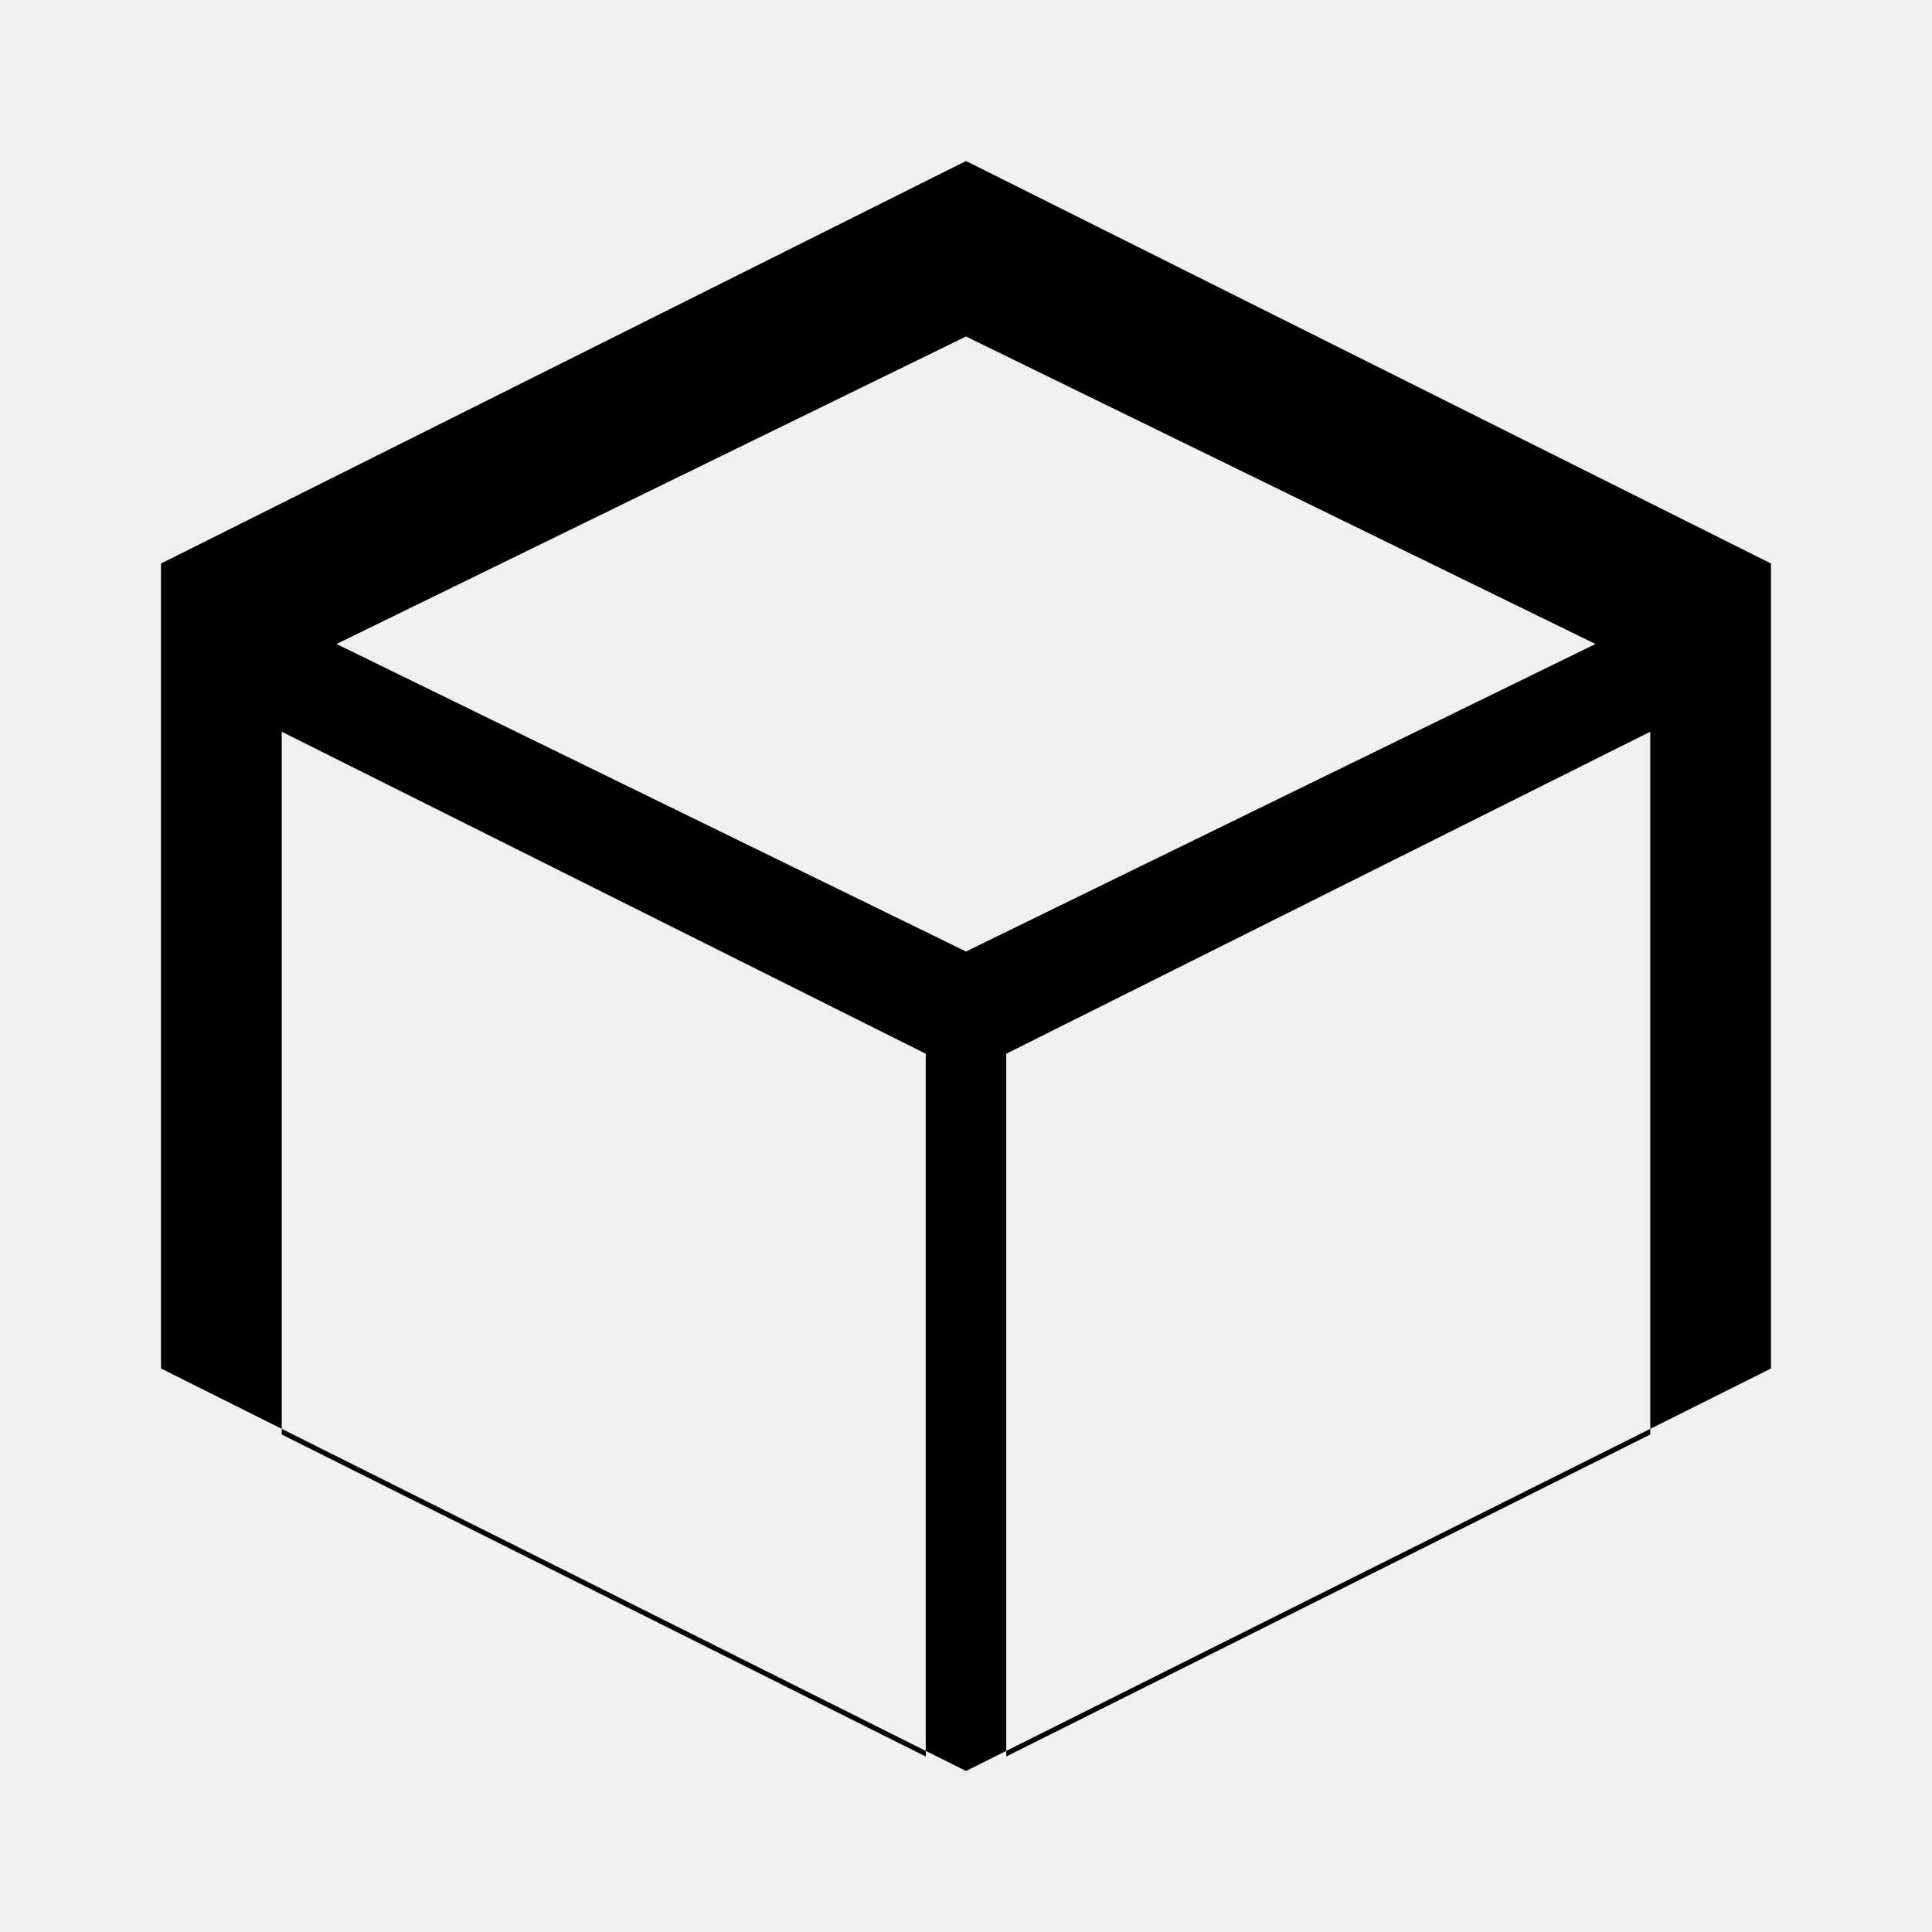
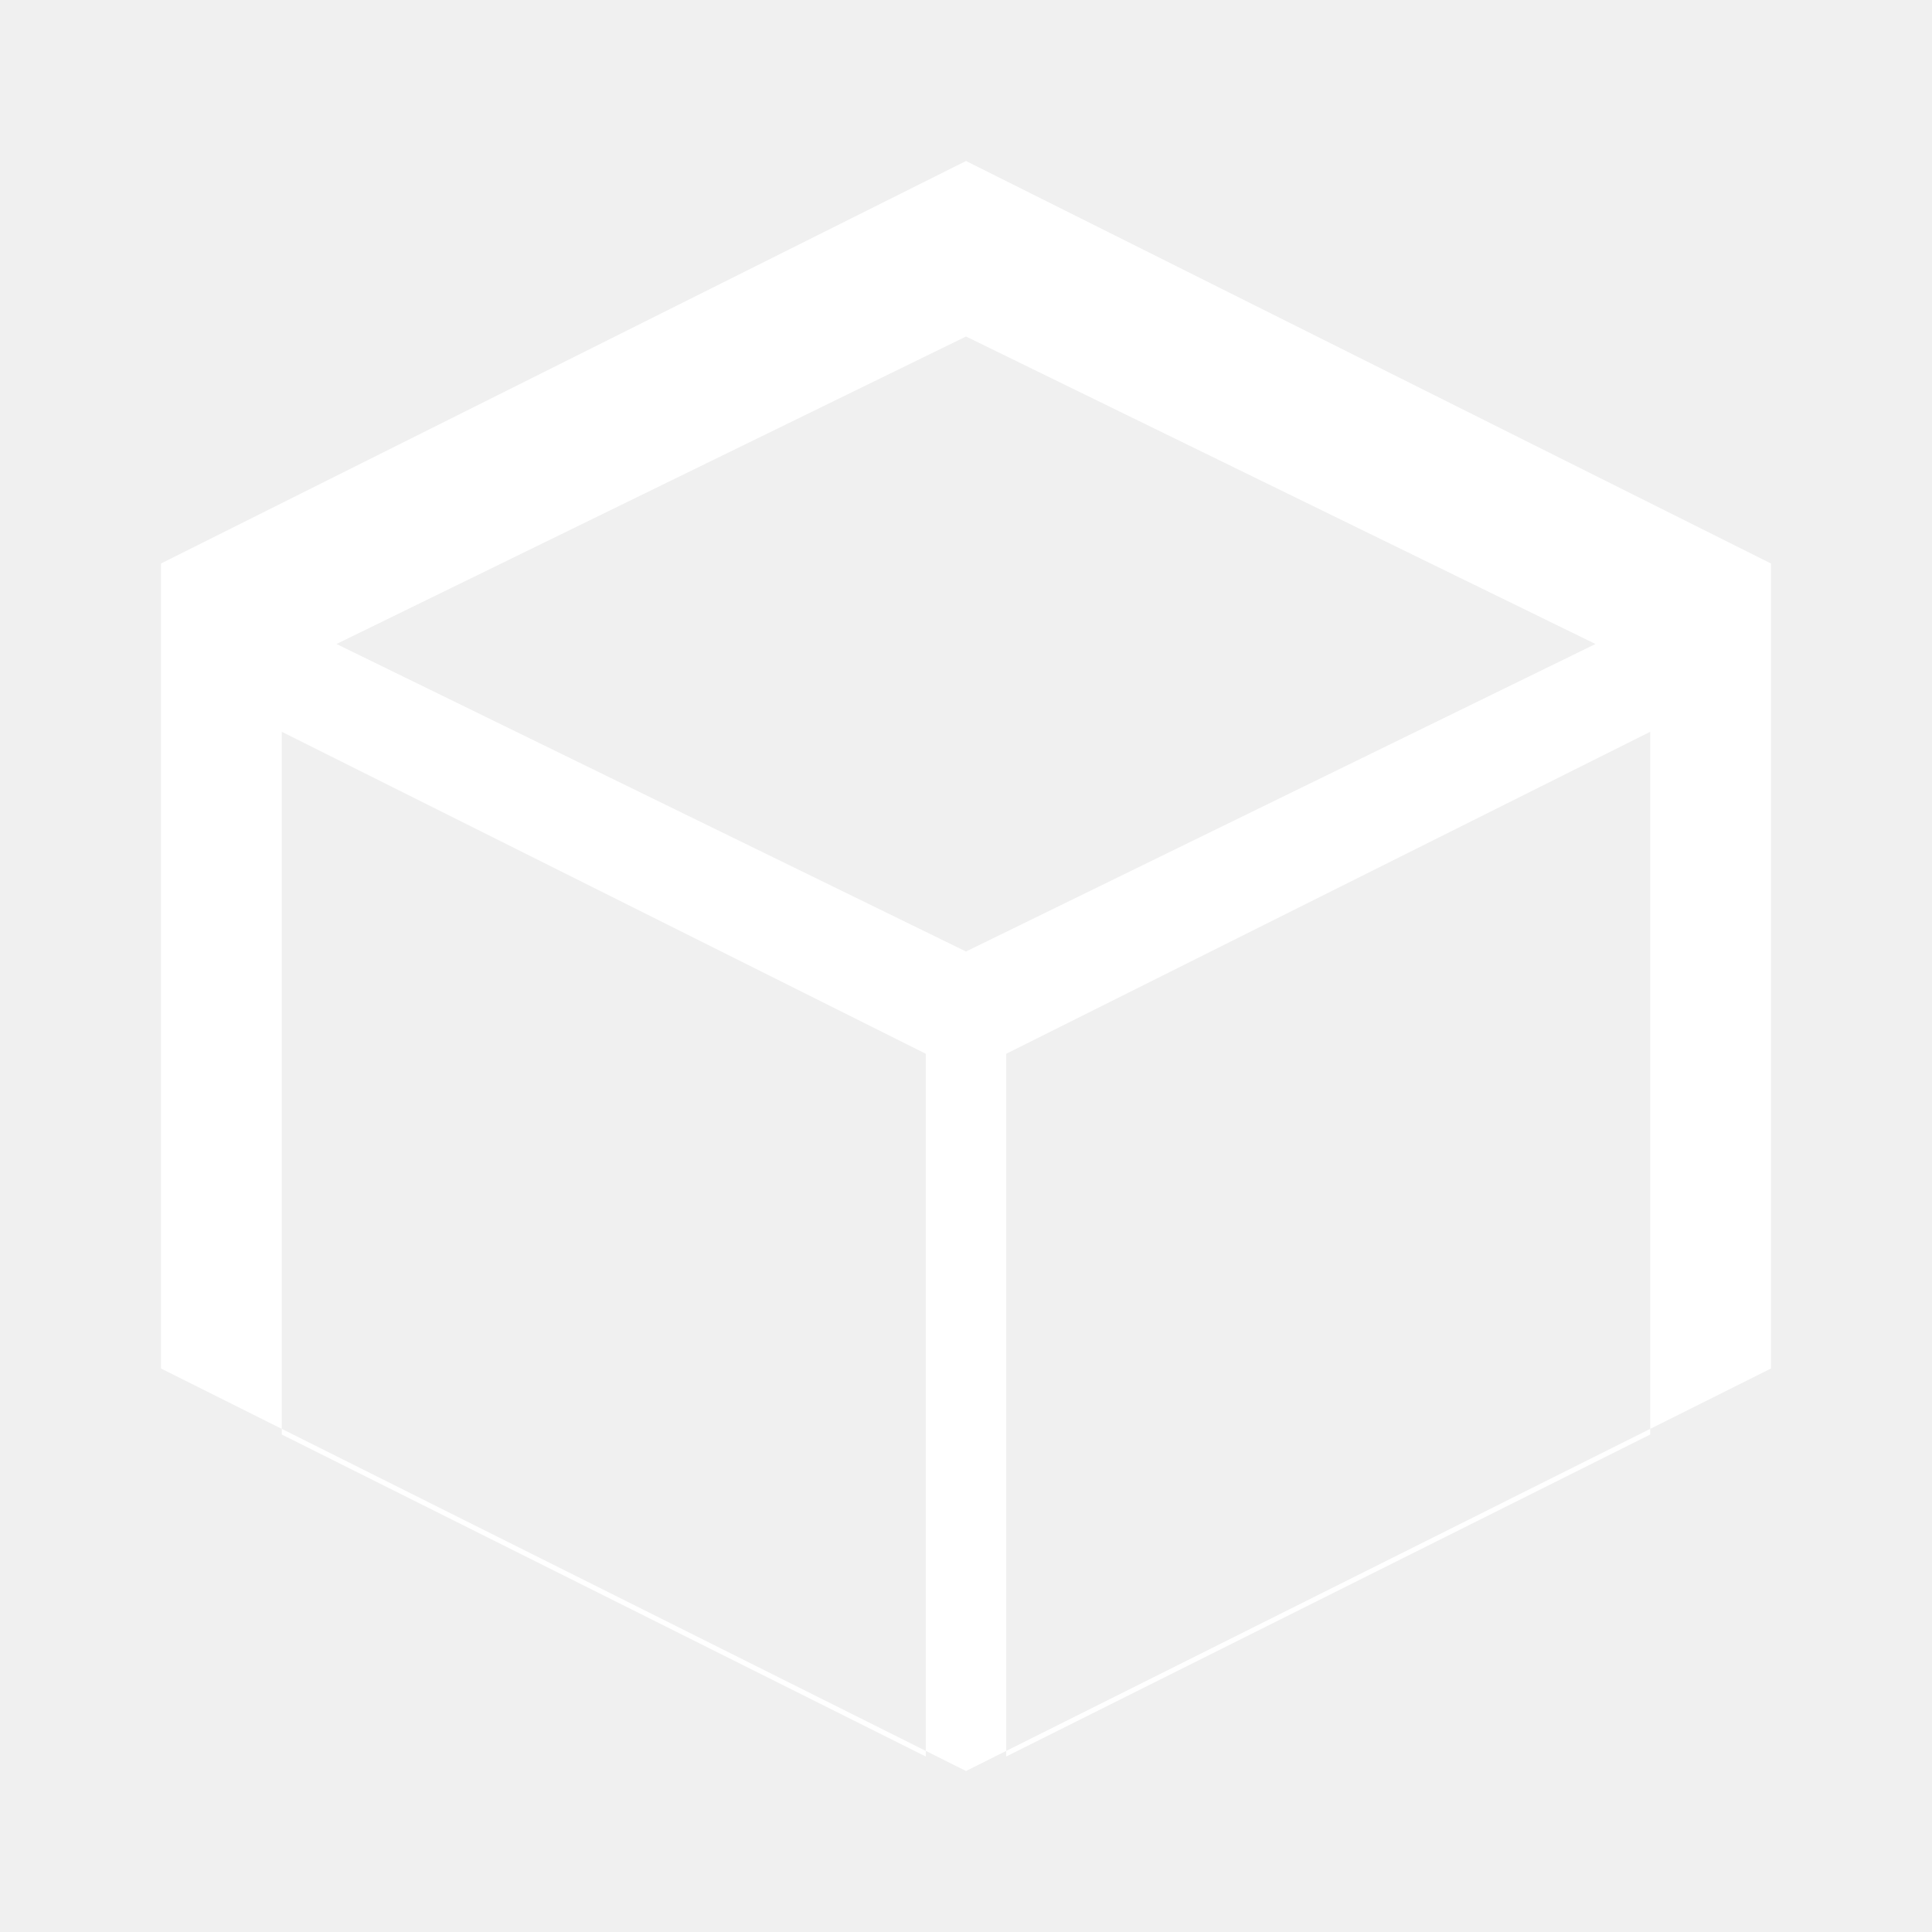
- <svg xmlns="http://www.w3.org/2000/svg" role="img" viewBox="0 0 24 24">
+ <svg xmlns="http://www.w3.org/2000/svg" role="img" viewBox="0 0 24 24" fill="white">
  <path d="M12 2L2 7v10l10 5 10-5V7L12 2zm0 2.18L19.82 8 12 11.82 4.18 8 12 4.18zM3.5 9.09l8 4v8.73l-8-4V9.09zm17 0v8.73l-8 4V13.09l8-4z" />
</svg>
